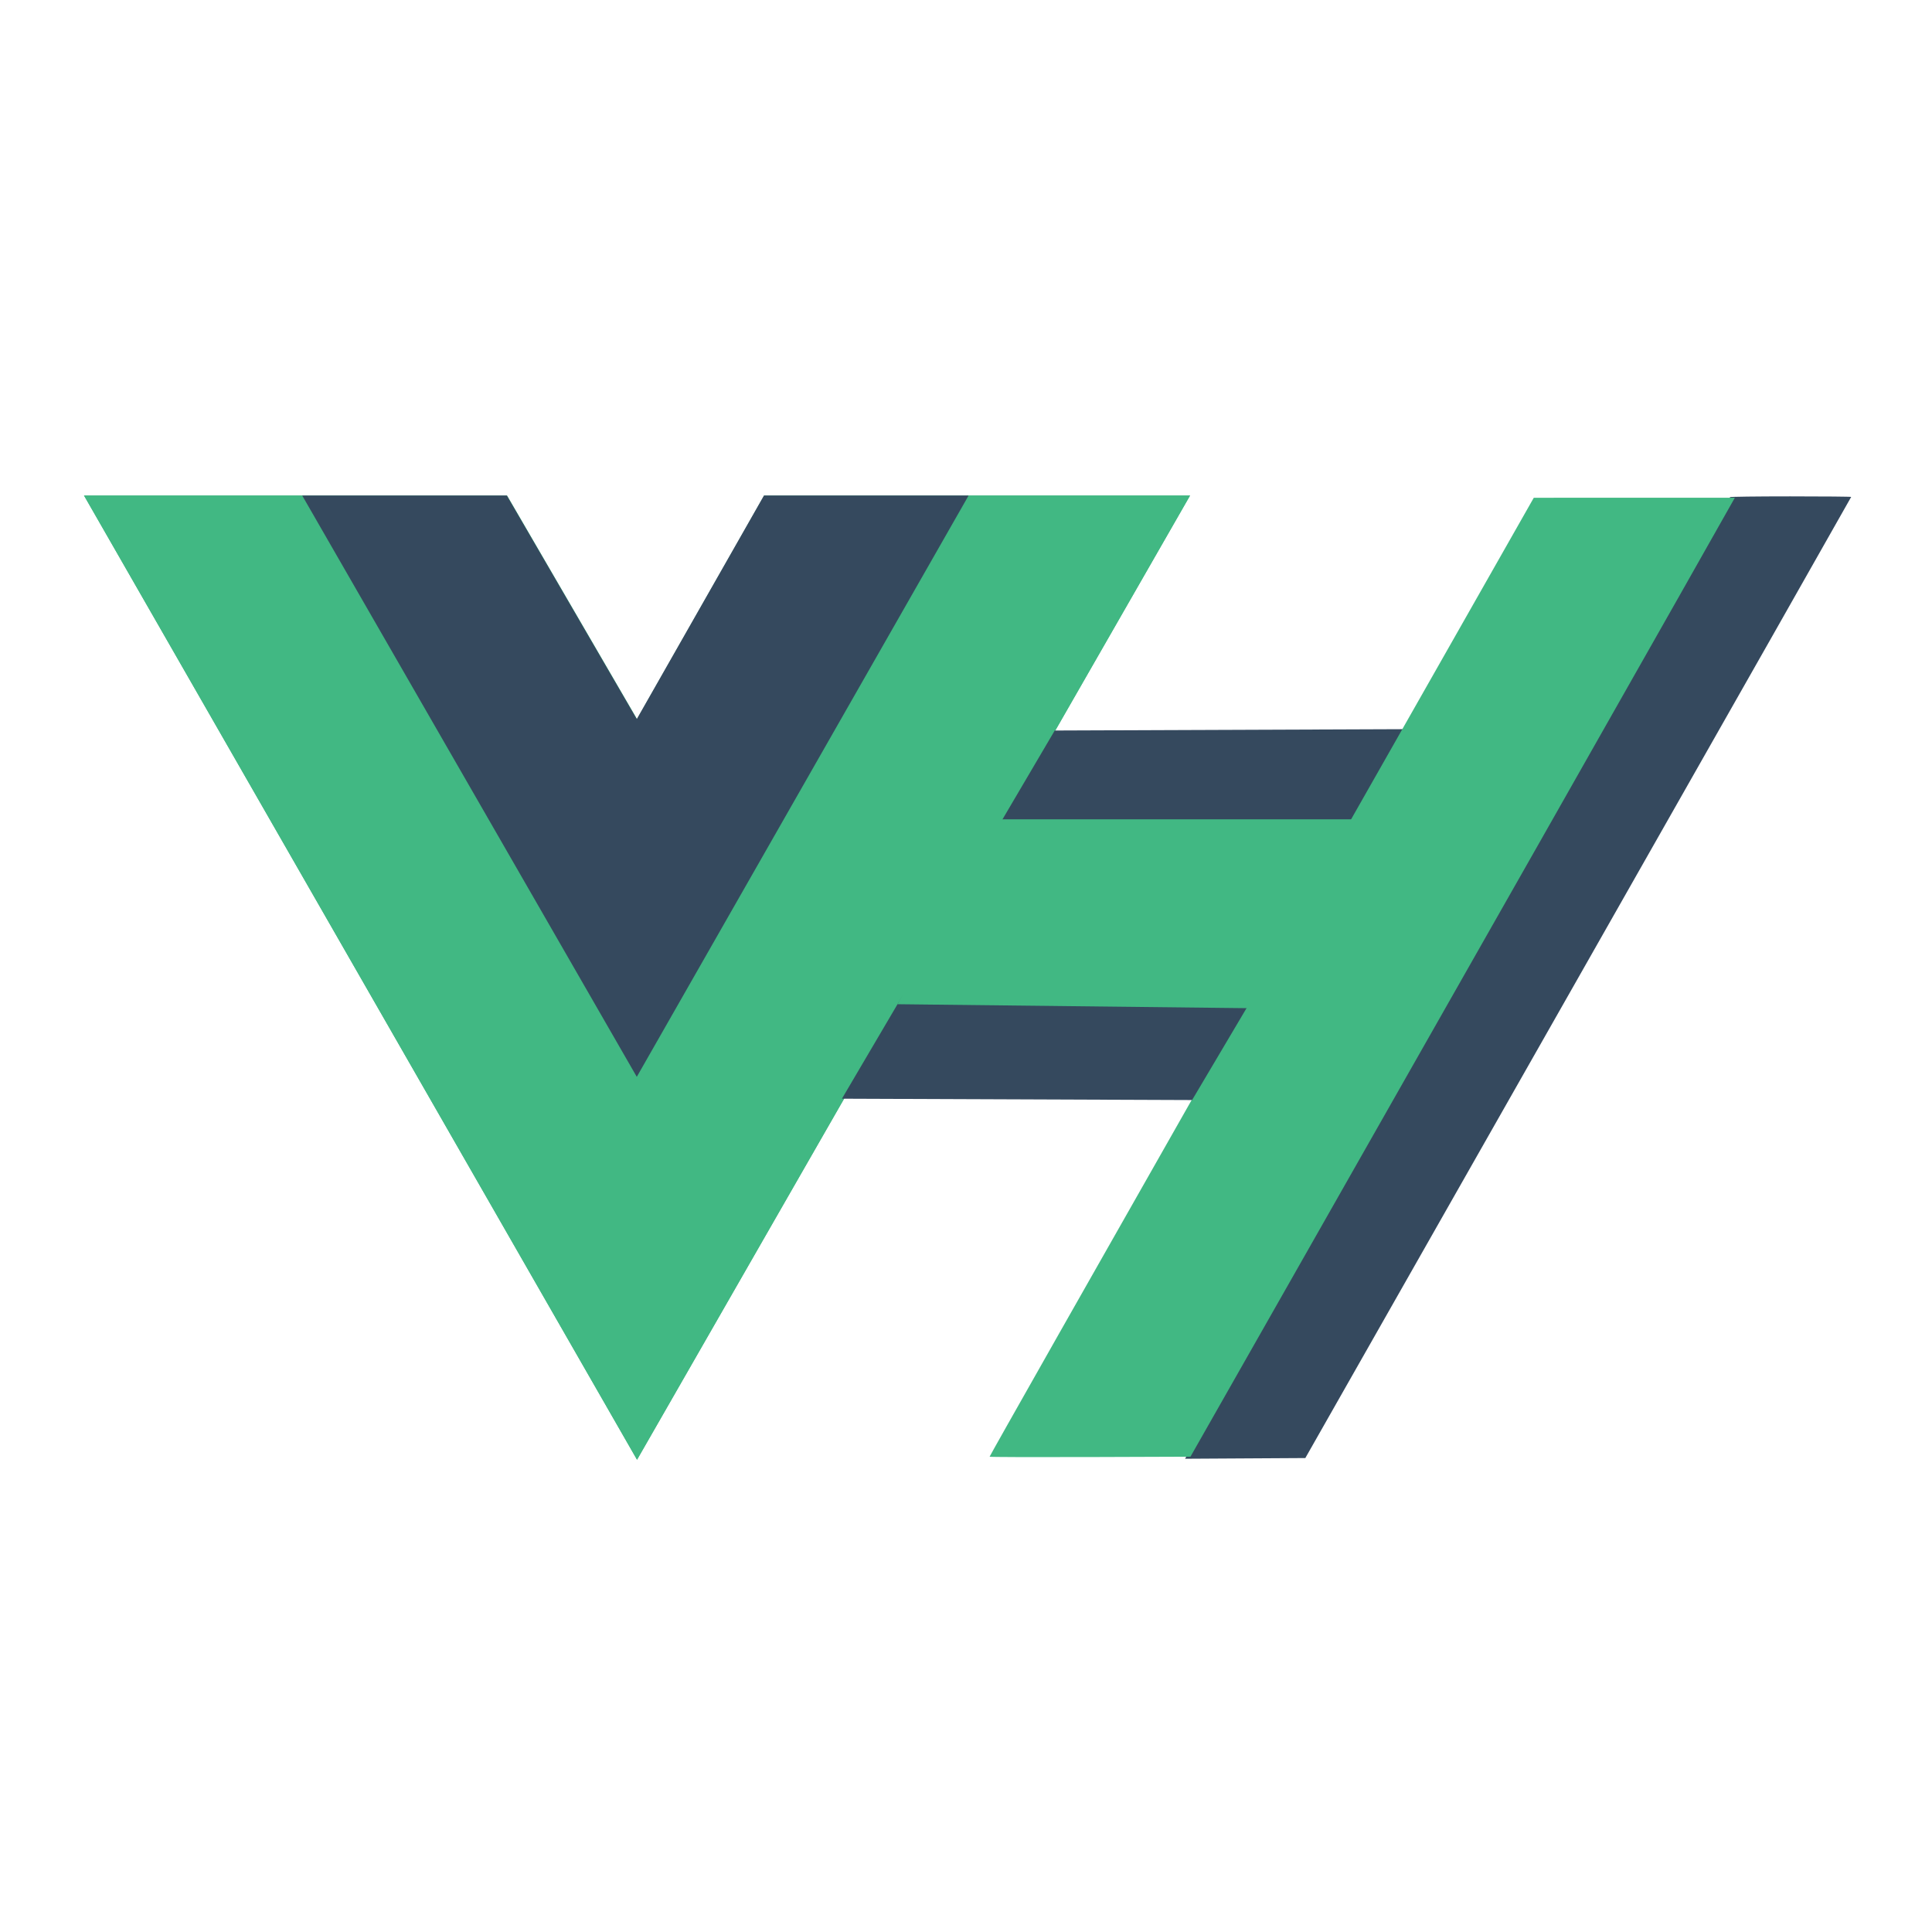
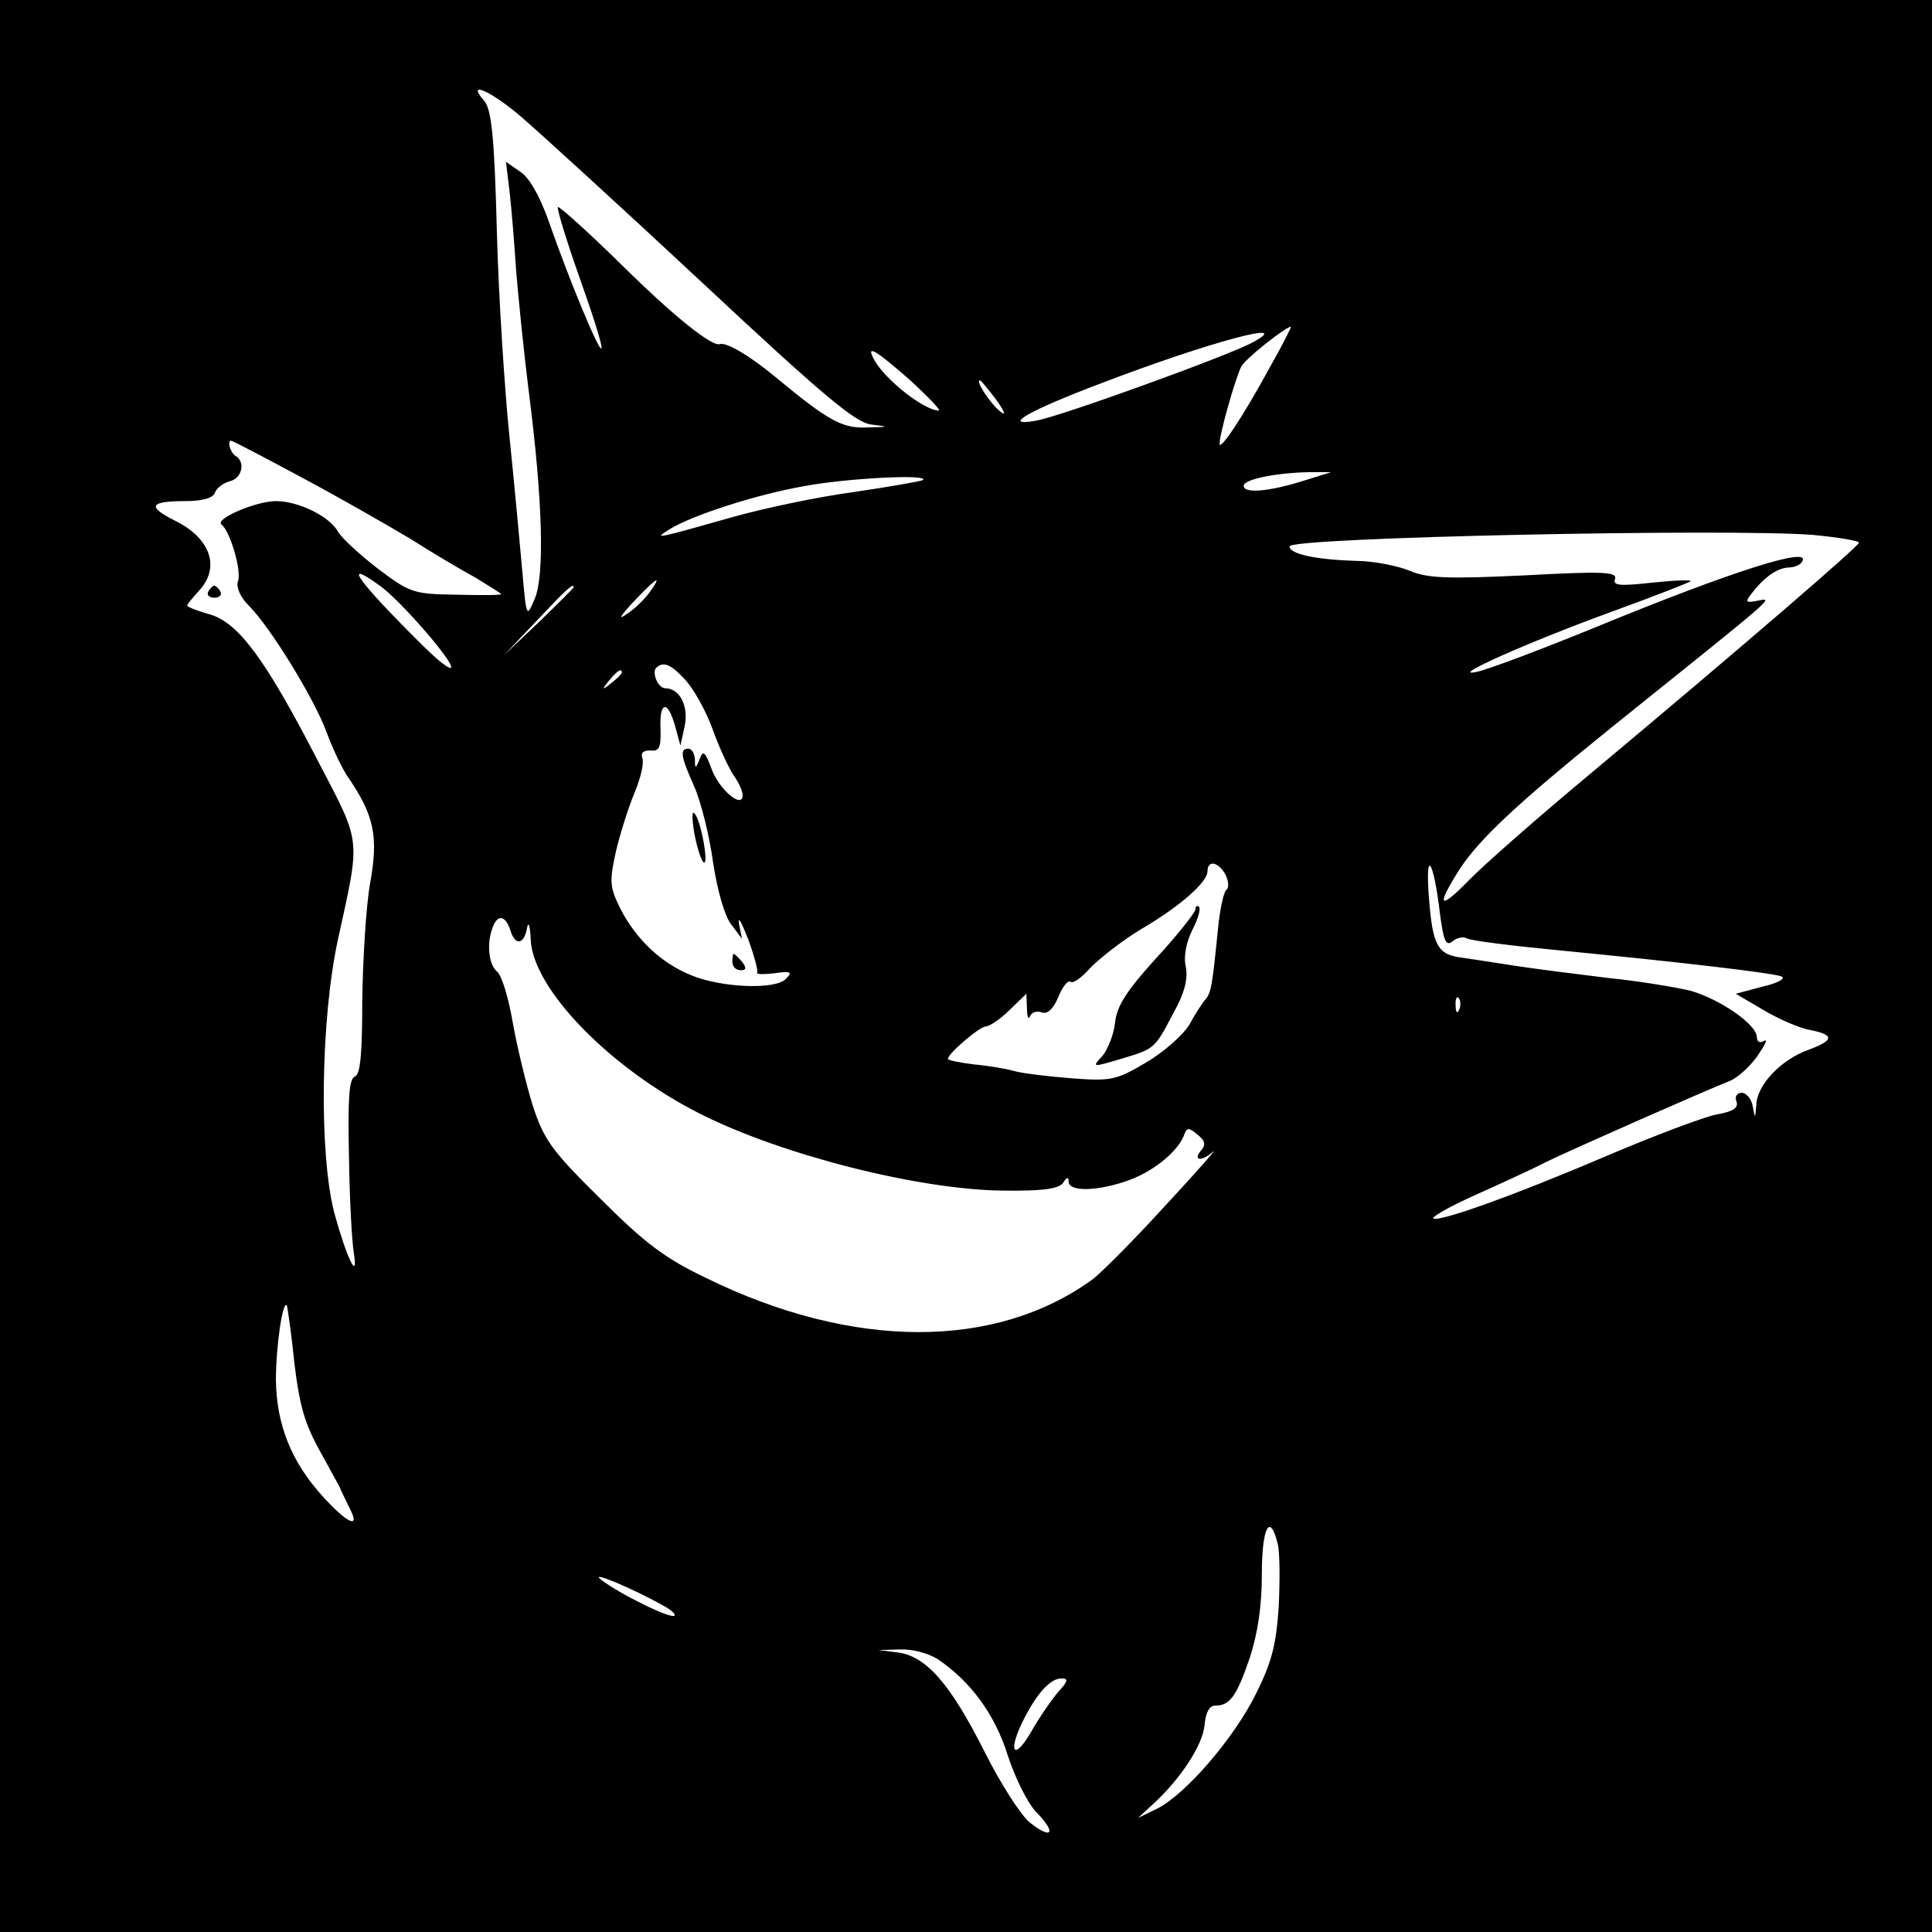
- <svg xmlns="http://www.w3.org/2000/svg" width="1200" height="1200" class="icon" viewBox="0 0 3280.944 2800">
-   <path fill="#41b883" d="M1645.332 601.004h375.675L1081.82 2238.478 142.636 601.004h718.477l220.708 379.704 216.013-379.704z" />
-   <path fill="#41b883" d="M142.636 601.004l939.185 1637.474 939.186-1637.474h-375.675l-563.51 982.484-568.208-982.484z" />
-   <path fill="#35495e" d="M513.188 601.004l568.207 987.23 563.511-987.23h-347.498l-216.013 379.704-220.708-379.704zM1607.792 1311.83l594.678 2.293 187.353-316.325-598.662 2.292zM2198.506 1909.57C2867.436 732.7 2939.502 605.426 2937.874 603.78c-.715-.723 45.303-1.314 102.262-1.314s103.562.428 103.562.951c0 .523-208.57 367.978-463.491 816.567L2216.715 2235.6l-102.1.596-102.102.596z" />
-   <path fill="#41b883" d="M1680.563 2233.328c0-1.34 168.208-298.145 440.375-777.048a4135645.775 4135645.775 0 00337.619-594.19l146.13-257.25 170.746-.04 170.747-.04-5.536 9.741c-3.044 5.358-43.727 77.302-90.407 159.875-85.356 150.992-337.562 595.163-656.602 1156.373l-172 302.559-170.536.588c-93.795.322-170.536.069-170.536-.567z" />
-   <path fill="#35495e" d="M1429.783 1625.351l594.679 2.292 187.353-316.324-598.662 2.292z" />
-   <path fill="#41b883" d="M1524.207 1464.903l608.285 6.877 173.746-320.909h-619.072z" />
+ <svg xmlns="http://www.w3.org/2000/svg" version="1.0" width="320pt" height="320pt" viewBox="0 0 320 320" preserveAspectRatio="xMidYMid meet">
+   <g transform="translate(0,320) scale(0.1,-0.1)" fill="#000000" stroke="none">
+     <path d="M0 1600 l0 -1600 1600 0 1600 0 0 1600 0 1600 -1600 0 -1600 0 0 -1600z m865 1405 c29 -25 164 -148 299 -274 199 -186 252 -230 278 -234 32 -4 32 -4 -5 -5 -42 -2 -65 11 -152 83 -42 35 -82 59 -93 55 -13 -4 -75 45 -161 130 -57 56 -105 99 -107 97 -2 -2 14 -55 36 -117 22 -62 39 -115 36 -117 -4 -5 -52 110 -87 210 -15 43 -33 74 -48 83 l-23 16 6 -49 c3 -26 8 -86 11 -133 4 -47 13 -137 21 -200 23 -179 26 -302 10 -341 -14 -33 -14 -33 -21 46 -4 44 -13 143 -21 220 -8 77 -18 230 -21 340 -4 159 -9 204 -21 218 -31 35 11 17 63 -28z m1239 -412 c-45 -83 -84 -141 -84 -128 0 17 27 111 36 128 7 13 70 63 82 66 2 1 -13 -29 -34 -66z m-29 40 c-40 -22 -322 -124 -360 -130 -58 -10 -11 17 111 63 178 68 321 106 249 67z m-565 -65 c29 -27 49 -48 45 -48 -24 0 -89 51 -107 84 -15 27 2 17 62 -36z m140 -30 c15 -21 17 -28 6 -19 -16 13 -41 51 -33 51 2 0 14 -15 27 -32z m-1150 -129 c62 -33 142 -79 179 -101 36 -23 85 -52 109 -65 23 -14 42 -26 42 -27 0 -2 -33 -2 -74 -1 -71 1 -77 3 -130 43 -30 23 -60 51 -66 61 -13 25 -65 51 -103 51 -33 0 -103 -30 -90 -39 14 -10 34 -78 27 -94 -3 -10 4 -26 18 -40 36 -36 109 -155 129 -210 10 -27 26 -61 36 -75 43 -63 50 -98 36 -175 -7 -40 -12 -127 -13 -194 0 -88 -3 -122 -12 -126 -10 -3 -12 -36 -10 -133 1 -71 5 -142 8 -159 8 -50 -12 -8 -32 65 -26 98 -23 323 6 455 37 169 39 156 -31 290 -89 173 -133 232 -180 247 -22 6 -39 13 -39 15 0 2 9 13 20 25 35 38 19 86 -39 115 -48 24 -44 33 16 33 28 0 46 5 49 14 3 8 14 16 25 19 20 5 26 32 9 42 -9 6 -14 25 -7 25 2 0 54 -27 117 -61z m1660 -5 c-57 -18 -99 -22 -100 -9 -1 11 53 22 110 23 l35 0 -45 -14z m-631 1 c-3 -2 -54 -11 -115 -20 -60 -8 -149 -27 -199 -41 -131 -37 -134 -38 -105 -20 38 23 143 57 223 71 70 13 205 20 196 10z m1474 -91 c43 -4 77 -10 76 -13 -1 -6 -180 -161 -443 -381 -89 -74 -180 -154 -203 -178 -50 -51 -55 -44 -15 19 34 51 96 109 251 234 279 224 269 215 242 210 -20 -4 -21 -2 -9 13 21 27 42 41 60 42 9 0 20 4 23 10 16 26 -116 -16 -340 -108 -93 -38 -183 -72 -200 -75 -47 -10 85 49 225 100 69 25 127 48 130 50 3 3 -25 2 -63 -2 -55 -6 -66 -5 -62 6 4 12 -20 13 -150 6 -128 -6 -161 -5 -191 8 -20 8 -60 16 -88 16 -65 2 -110 11 -110 24 -1 15 730 30 867 19z m-2374 -84 c34 -24 125 -129 118 -136 -3 -3 -24 14 -48 38 -106 105 -135 145 -70 98z m447 -11 c-8 -11 -25 -28 -38 -36 -15 -11 -11 -4 11 20 39 41 49 47 27 16z m-126 8 c0 -1 -26 -27 -57 -57 l-58 -55 55 58 c50 53 60 62 60 54z m185 -153 c14 -15 34 -51 45 -81 11 -31 27 -65 35 -77 8 -11 15 -26 15 -33 0 -24 -40 10 -52 45 -10 27 -14 30 -19 15 -7 -17 -8 -17 -8 0 -1 9 -5 17 -11 17 -14 0 -13 -12 10 -63 11 -25 25 -81 31 -125 7 -46 19 -89 30 -103 l18 -24 -5 25 c-2 14 4 3 15 -25 10 -27 17 -53 15 -56 -2 -3 11 -3 29 -1 27 4 30 2 19 -9 -17 -19 -108 -15 -158 6 -49 20 -90 59 -116 109 -18 36 -19 45 -8 95 7 30 21 74 31 98 10 24 16 49 13 57 -3 9 1 13 13 13 15 -2 18 5 17 36 -2 46 12 48 24 5 l9 -33 7 32 c7 33 -8 63 -32 63 -12 0 -23 26 -15 34 12 11 24 6 48 -20z m-105 12 c0 -2 -8 -10 -17 -17 -16 -13 -17 -12 -4 4 13 16 21 21 21 13z m1355 -399 c6 -46 10 -55 21 -46 7 6 18 8 23 5 5 -4 79 -13 163 -21 195 -19 339 -36 358 -42 9 -3 -4 -11 -30 -17 l-45 -12 46 -27 c25 -15 60 -30 77 -33 41 -8 40 -17 -3 -33 -45 -16 -85 -58 -86 -91 -2 -23 -2 -24 -6 -2 -2 12 -11 22 -18 22 -8 0 -12 -6 -9 -14 4 -11 -5 -17 -33 -22 -21 -4 -103 -35 -183 -69 -152 -65 -278 -110 -286 -103 -2 3 28 20 68 38 40 18 93 42 118 55 43 21 263 118 306 135 12 5 32 23 45 41 12 18 18 29 11 25 -7 -4 -12 -2 -12 6 0 21 -61 63 -110 77 -25 6 -85 16 -135 21 -49 6 -121 15 -160 21 -38 6 -77 12 -85 13 -39 5 -47 21 -53 96 -7 86 7 69 18 -23z m-355 64 c5 -11 6 -22 1 -25 -4 -3 -11 -34 -14 -68 -9 -90 -11 -102 -20 -113 -5 -5 -17 -24 -27 -42 -11 -18 -43 -46 -72 -63 -49 -29 -58 -31 -123 -26 -38 3 -81 8 -95 12 -14 4 -44 9 -67 11 -24 3 -43 7 -43 9 0 9 53 54 63 54 6 0 24 12 39 27 l28 27 1 -25 c0 -13 3 -19 5 -12 3 7 12 9 20 6 9 -3 19 6 27 26 7 17 16 28 20 25 4 -4 19 7 34 24 16 16 53 45 83 63 65 38 110 78 110 96 0 19 18 16 30 -6z m-1185 -91 c8 -27 23 -25 28 3 2 12 5 4 6 -18 2 -82 132 -215 281 -290 135 -68 360 -125 499 -127 69 -1 95 3 102 13 6 10 9 10 9 2 0 -18 51 -16 102 3 42 16 81 49 90 76 4 11 8 10 21 -1 13 -10 15 -17 6 -27 -14 -17 2 -18 21 -1 7 6 -28 -34 -80 -90 -51 -56 -105 -110 -119 -121 -161 -118 -398 -118 -641 1 -69 33 -102 58 -176 132 -81 80 -93 97 -112 155 -11 36 -26 98 -33 138 -7 40 -18 77 -26 83 -14 12 -17 47 -7 73 8 22 21 20 29 -4z m1572 -132 c-3 -8 -6 -5 -6 6 -1 11 2 17 5 13 3 -3 4 -12 1 -19z m-1933 -553 c10 -97 18 -127 44 -175 14 -25 29 -53 34 -62 4 -10 13 -27 18 -38 17 -33 -5 -23 -45 21 -53 58 -77 120 -78 193 0 55 11 132 18 124 1 -2 5 -30 9 -63z m1632 -331 c4 -14 4 -61 2 -104 -4 -62 -11 -92 -37 -144 -36 -74 -118 -169 -165 -192 l-31 -15 25 23 c46 42 82 98 85 130 2 22 8 33 18 33 24 0 35 15 57 79 13 40 20 85 20 138 0 77 13 104 26 52z m-1018 -103 c13 -7 22 -15 19 -17 -6 -6 -93 37 -122 60 -19 15 51 -14 103 -43z m455 -89 c55 -37 95 -92 116 -159 12 -37 33 -80 48 -95 33 -34 26 -46 -11 -17 -15 12 -49 65 -76 119 -56 111 -96 157 -143 163 l-32 4 35 1 c20 1 47 -6 63 -16z m200 -54 c-11 -13 -32 -43 -46 -68 -29 -49 -38 -30 -11 23 22 43 44 67 62 67 12 0 11 -5 -5 -22z" />
+     <path d="M345 2220 c-3 -5 1 -10 10 -10 9 0 13 5 10 10 -3 6 -8 10 -10 10 -2 0 -7 -4 -10 -10z" />
+     <path d="M1150 1820 c4 -22 11 -44 15 -48 10 -9 -4 71 -15 81 -4 5 -4 -10 0 -33z" />
+     <path d="M1213 1607 c0 -8 6 -14 14 -14 9 0 10 4 2 14 -6 7 -12 13 -14 13 -1 0 -2 -6 -2 -13z" />
+     <path d="M1980 1694 c0 -5 -29 -42 -65 -81 -49 -54 -65 -79 -68 -106 -2 -20 -12 -45 -21 -56 -18 -19 -17 -19 30 -5 57 17 56 16 88 77 18 32 24 56 20 76 -4 17 1 41 11 61 9 17 14 34 11 38 -3 3 -6 1 -6 -4z" />
+   </g>
</svg>
